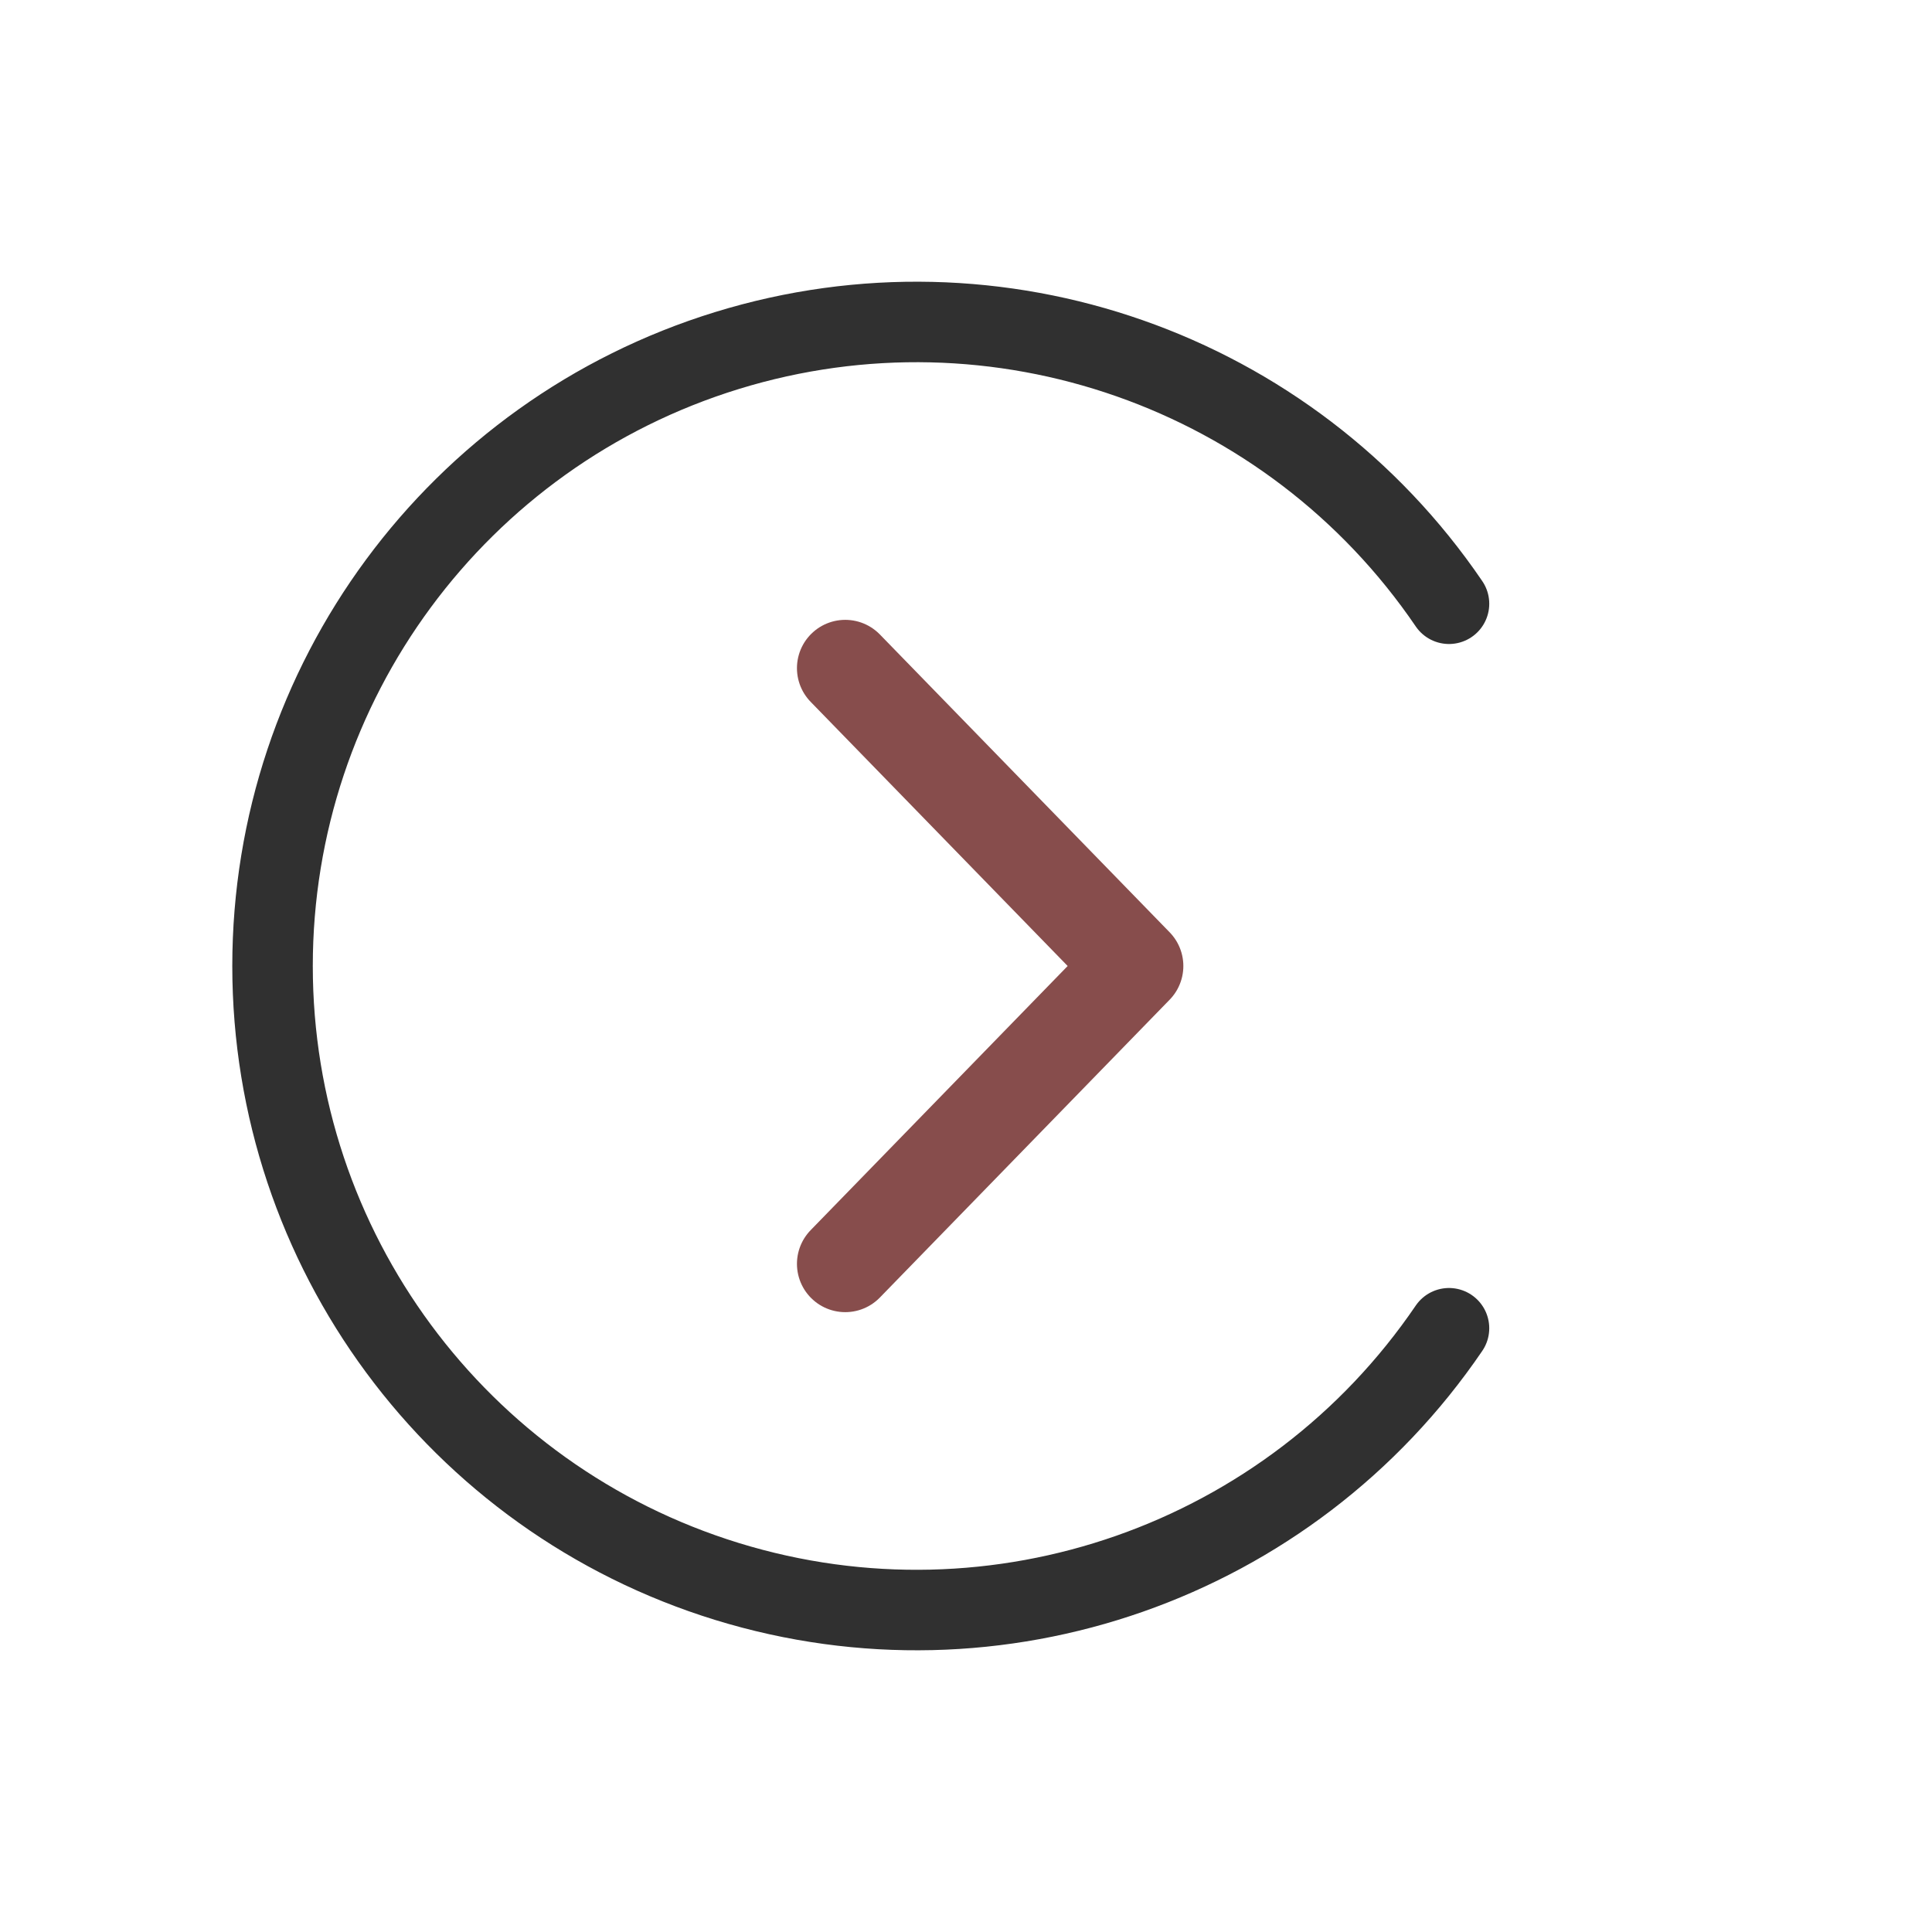
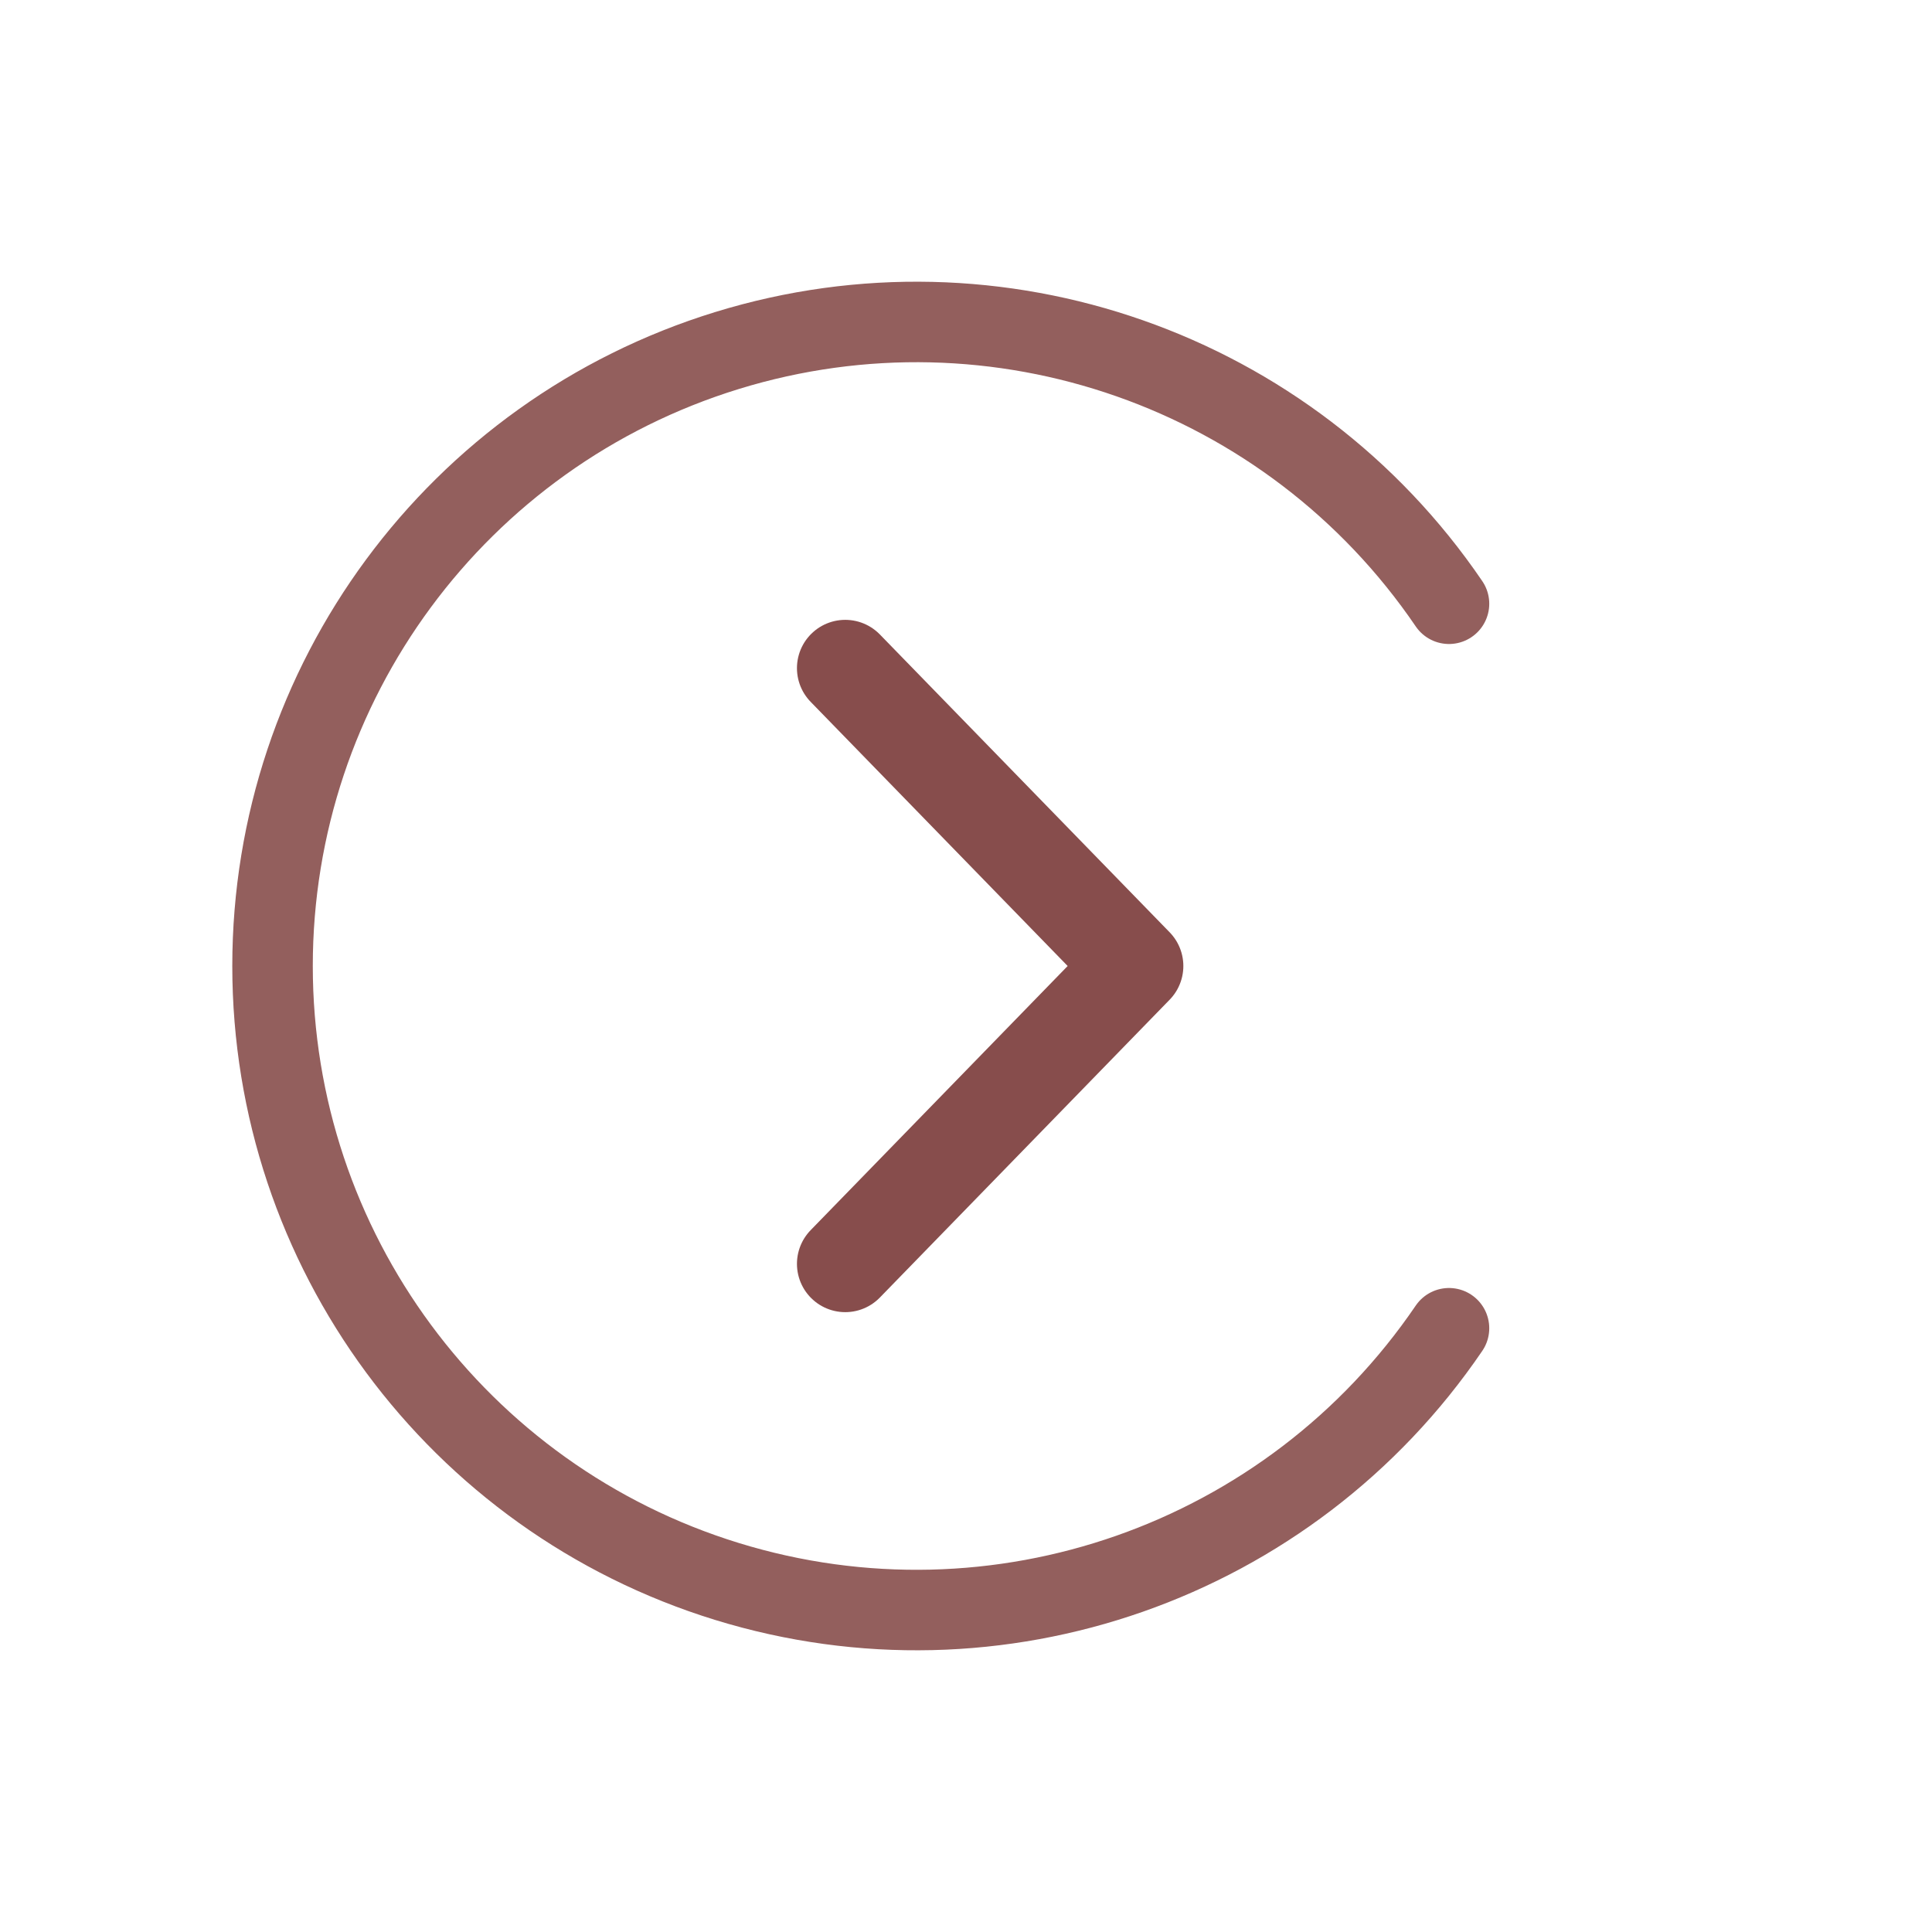
<svg xmlns="http://www.w3.org/2000/svg" viewBox="0 0 24 24" opacity="0.9">
-   <g fill="none" stroke="#000000" stroke-width="1" stroke-linecap="round" stroke-linejoin="round" stroke-opacity="0.9">
+   <g fill="none" stroke="#7A3A38" stroke-width="1" stroke-linecap="round" stroke-linejoin="round" stroke-opacity="0.9">
    <path d="M18 7.5A8 8 0 1 0 18 16.5" />
  </g>
  <path d="M10.5 8.3 L14.1 12 L10.5 15.7" fill="none" stroke="#7A3A38" stroke-width="1.2" stroke-linecap="round" stroke-linejoin="round" />
</svg>
